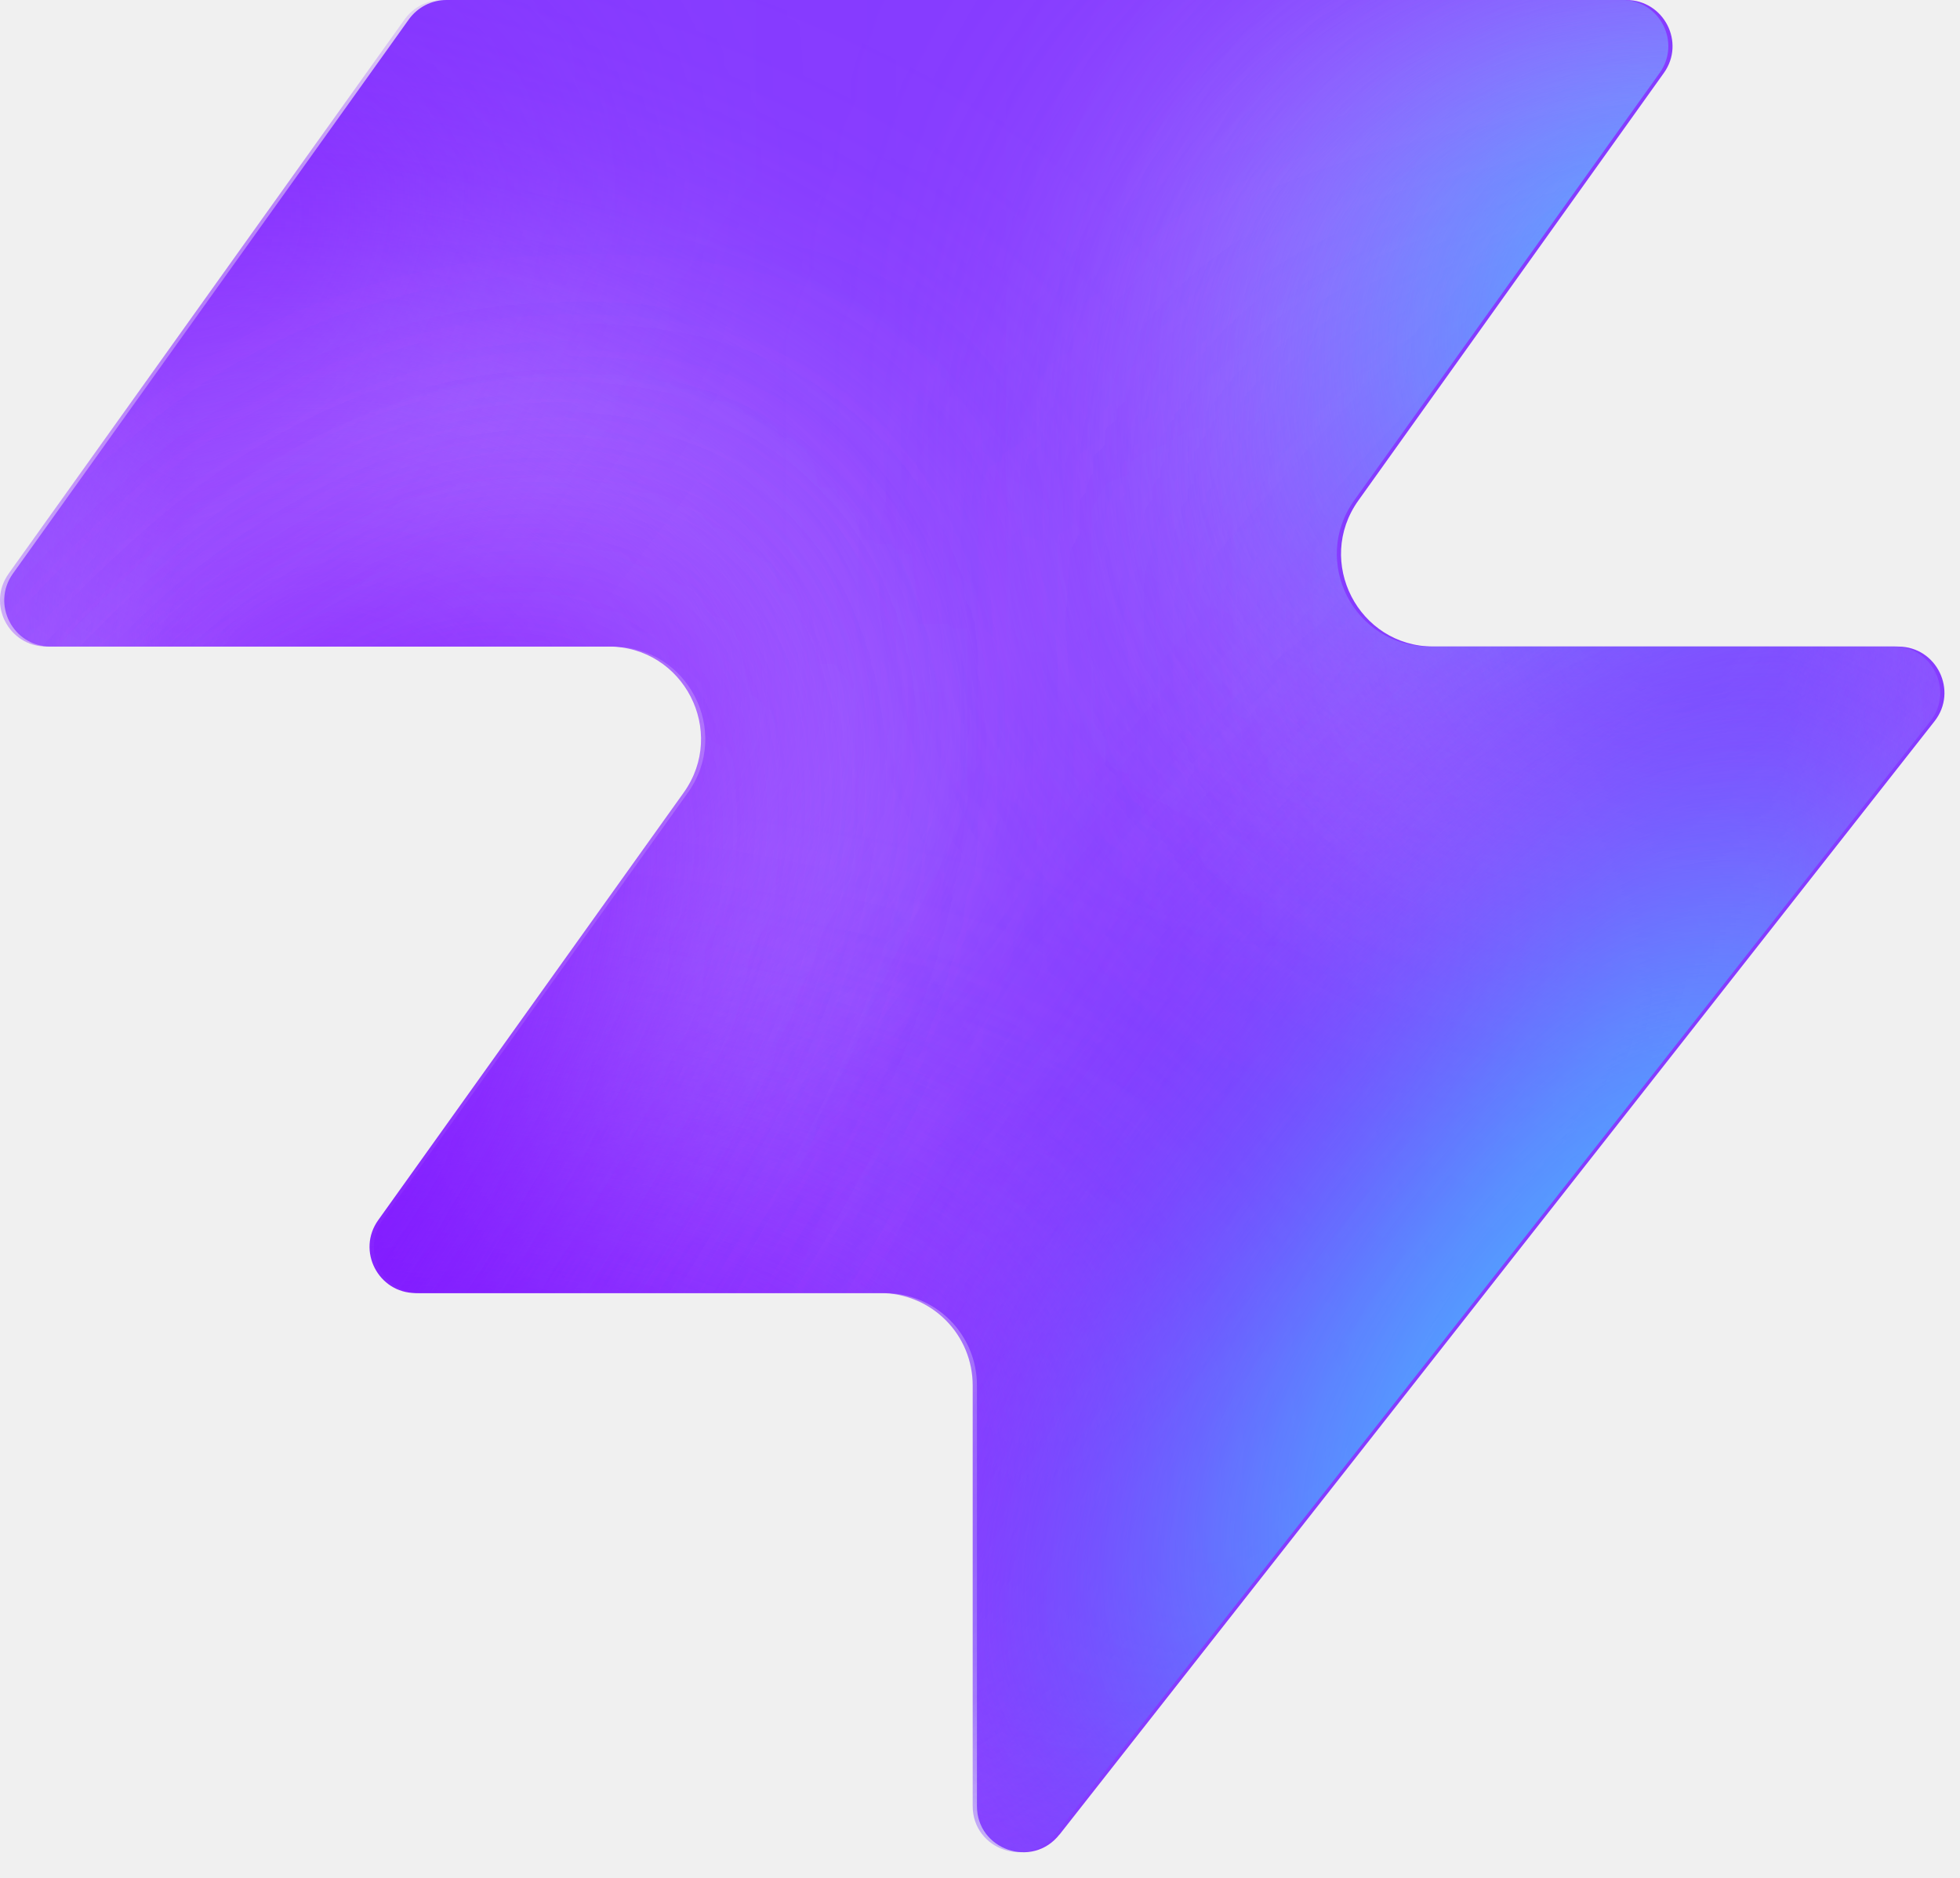
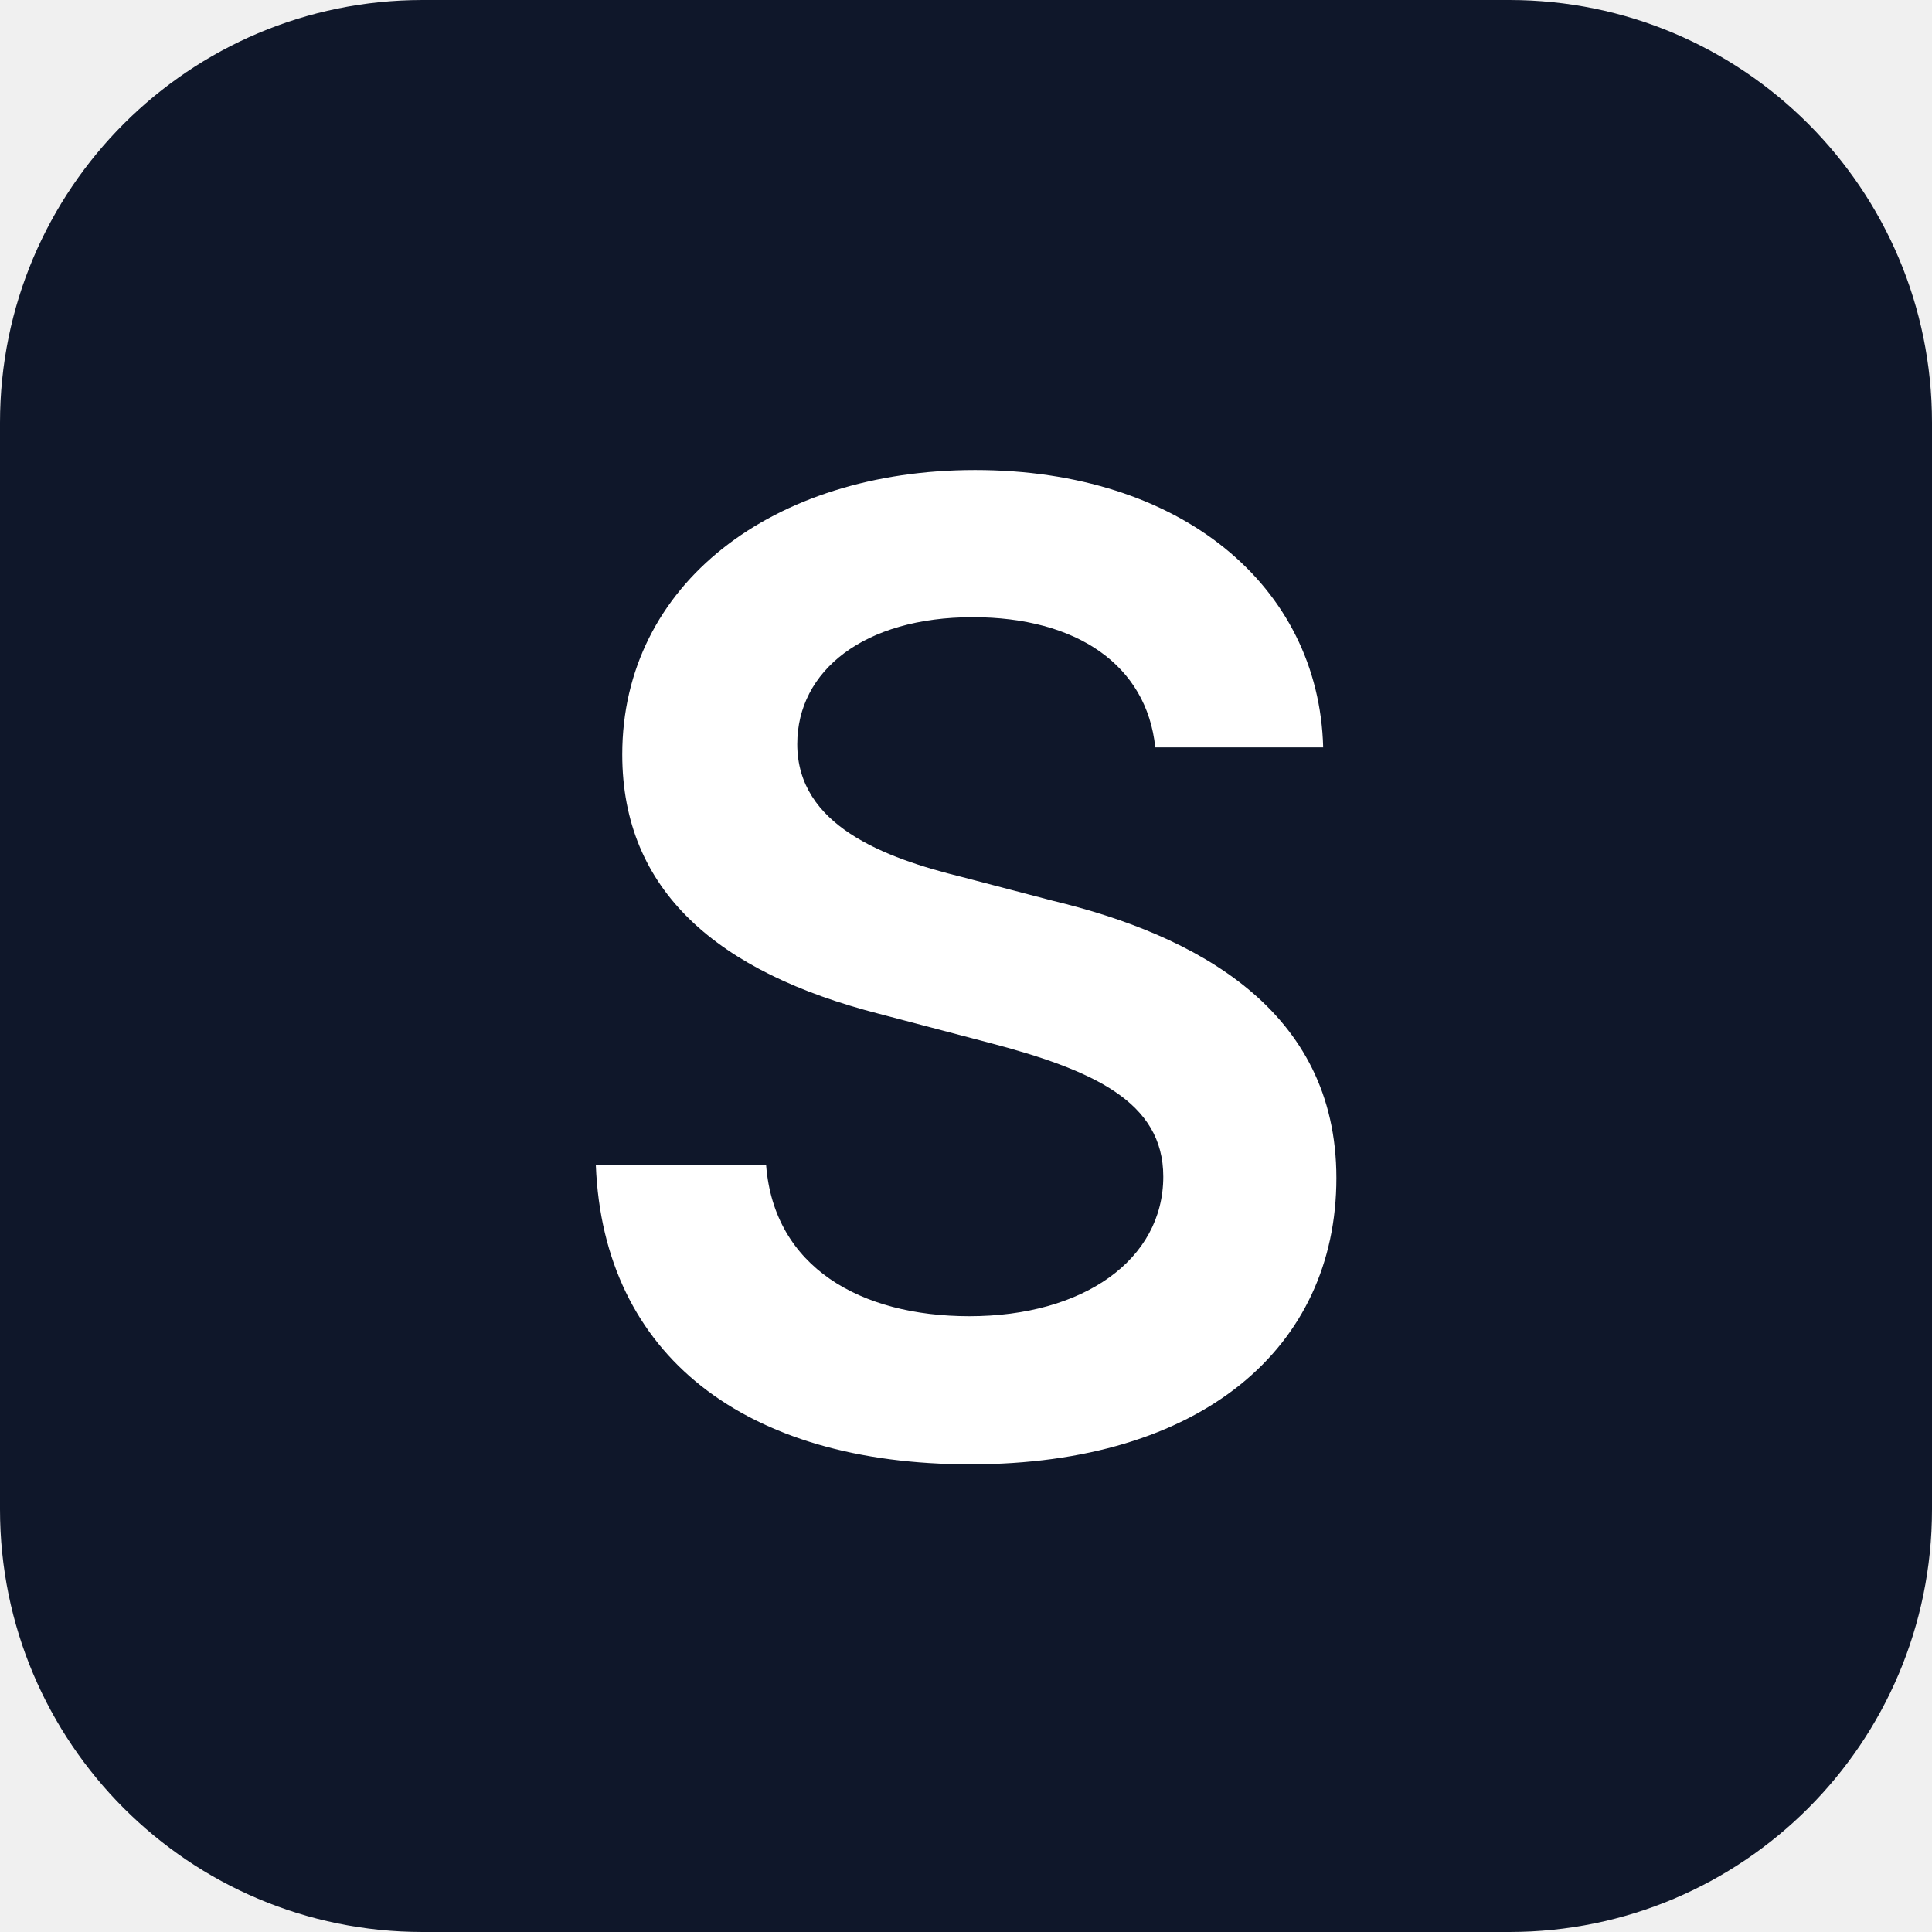
- <svg xmlns="http://www.w3.org/2000/svg" width="48" height="46" fill="none" viewBox="0 0 48 46">
-   <path fill="#863bff" d="M25.946 44.938c-.664.845-2.021.375-2.021-.698V33.937a2.26 2.26 0 0 0-2.262-2.262H10.287c-.92 0-1.456-1.04-.92-1.788l7.48-10.471c1.07-1.497 0-3.578-1.842-3.578H1.237c-.92 0-1.456-1.04-.92-1.788L10.013.474c.214-.297.556-.474.92-.474h28.894c.92 0 1.456 1.04.92 1.788l-7.48 10.471c-1.07 1.498 0 3.579 1.842 3.579h11.377c.943 0 1.473 1.088.89 1.83L25.947 44.94z" style="fill:#863bff;fill:color(display-p3 .525 .23 1);fill-opacity:1" />
-   <mask id="a" width="48" height="46" x="0" y="0" maskUnits="userSpaceOnUse" style="mask-type:alpha">
-     <path fill="#000" d="M25.842 44.938c-.664.844-2.021.375-2.021-.698V33.937a2.26 2.26 0 0 0-2.262-2.262H10.183c-.92 0-1.456-1.04-.92-1.788l7.48-10.471c1.07-1.498 0-3.579-1.842-3.579H1.133c-.92 0-1.456-1.04-.92-1.787L9.91.473c.214-.297.556-.474.92-.474h28.894c.92 0 1.456 1.04.92 1.788l-7.48 10.471c-1.07 1.498 0 3.578 1.842 3.578h11.377c.943 0 1.473 1.088.89 1.832L25.843 44.94z" style="fill:#000;fill-opacity:1" />
-   </mask>
-   <g mask="url(#a)">
-     <g filter="url(#b)">
-       <ellipse cx="5.508" cy="14.704" fill="#ede6ff" rx="5.508" ry="14.704" style="fill:#ede6ff;fill:color(display-p3 .927 .903 1);fill-opacity:1" transform="matrix(.00324 1 1 -.00324 -4.47 31.516)" />
-     </g>
-     <g filter="url(#c)">
-       <ellipse cx="10.399" cy="29.851" fill="#ede6ff" rx="10.399" ry="29.851" style="fill:#ede6ff;fill:color(display-p3 .927 .903 1);fill-opacity:1" transform="matrix(.00324 1 1 -.00324 -39.328 7.883)" />
-     </g>
-     <g filter="url(#d)">
-       <ellipse cx="5.508" cy="30.487" fill="#7e14ff" rx="5.508" ry="30.487" style="fill:#7e14ff;fill:color(display-p3 .492 .077 1);fill-opacity:1" transform="rotate(89.814 -25.913 -14.639)scale(1 -1)" />
-     </g>
-     <g filter="url(#e)">
-       <ellipse cx="5.508" cy="30.599" fill="#7e14ff" rx="5.508" ry="30.599" style="fill:#7e14ff;fill:color(display-p3 .492 .077 1);fill-opacity:1" transform="rotate(89.814 -32.644 -3.334)scale(1 -1)" />
-     </g>
-     <g filter="url(#f)">
-       <ellipse cx="5.508" cy="30.599" fill="#7e14ff" rx="5.508" ry="30.599" style="fill:#7e14ff;fill:color(display-p3 .492 .077 1);fill-opacity:1" transform="matrix(.00324 1 1 -.00324 -34.34 30.47)" />
-     </g>
-     <g filter="url(#g)">
-       <ellipse cx="14.072" cy="22.078" fill="#ede6ff" rx="14.072" ry="22.078" style="fill:#ede6ff;fill:color(display-p3 .927 .903 1);fill-opacity:1" transform="rotate(93.35 24.506 48.493)scale(-1 1)" />
-     </g>
-     <g filter="url(#h)">
-       <ellipse cx="3.47" cy="21.501" fill="#7e14ff" rx="3.47" ry="21.501" style="fill:#7e14ff;fill:color(display-p3 .492 .077 1);fill-opacity:1" transform="rotate(89.009 28.708 47.59)scale(-1 1)" />
-     </g>
-     <g filter="url(#i)">
-       <ellipse cx="3.47" cy="21.501" fill="#7e14ff" rx="3.47" ry="21.501" style="fill:#7e14ff;fill:color(display-p3 .492 .077 1);fill-opacity:1" transform="rotate(89.009 28.708 47.59)scale(-1 1)" />
-     </g>
-     <g filter="url(#j)">
-       <ellipse cx=".387" cy="8.972" fill="#7e14ff" rx="4.407" ry="29.108" style="fill:#7e14ff;fill:color(display-p3 .492 .077 1);fill-opacity:1" transform="rotate(39.51 .387 8.972)" />
-     </g>
-     <g filter="url(#k)">
-       <ellipse cx="47.523" cy="-6.092" fill="#7e14ff" rx="4.407" ry="29.108" style="fill:#7e14ff;fill:color(display-p3 .492 .077 1);fill-opacity:1" transform="rotate(37.892 47.523 -6.092)" />
-     </g>
-     <g filter="url(#l)">
-       <ellipse cx="41.412" cy="6.333" fill="#47bfff" rx="5.971" ry="9.665" style="fill:#47bfff;fill:color(display-p3 .28 .748 1);fill-opacity:1" transform="rotate(37.892 41.412 6.333)" />
-     </g>
-     <g filter="url(#m)">
-       <ellipse cx="-1.879" cy="38.332" fill="#7e14ff" rx="4.407" ry="29.108" style="fill:#7e14ff;fill:color(display-p3 .492 .077 1);fill-opacity:1" transform="rotate(37.892 -1.88 38.332)" />
-     </g>
-     <g filter="url(#n)">
-       <ellipse cx="-1.879" cy="38.332" fill="#7e14ff" rx="4.407" ry="29.108" style="fill:#7e14ff;fill:color(display-p3 .492 .077 1);fill-opacity:1" transform="rotate(37.892 -1.88 38.332)" />
-     </g>
-     <g filter="url(#o)">
-       <ellipse cx="35.651" cy="29.907" fill="#7e14ff" rx="4.407" ry="29.108" style="fill:#7e14ff;fill:color(display-p3 .492 .077 1);fill-opacity:1" transform="rotate(37.892 35.651 29.907)" />
-     </g>
-     <g filter="url(#p)">
-       <ellipse cx="38.418" cy="32.4" fill="#47bfff" rx="5.971" ry="15.297" style="fill:#47bfff;fill:color(display-p3 .28 .748 1);fill-opacity:1" transform="rotate(37.892 38.418 32.4)" />
-     </g>
-   </g>
-   <defs>
-     <filter id="b" width="60.045" height="41.654" x="-19.77" y="16.149" color-interpolation-filters="sRGB" filterUnits="userSpaceOnUse">
-       <feFlood flood-opacity="0" result="BackgroundImageFix" />
-       <feBlend in="SourceGraphic" in2="BackgroundImageFix" result="shape" />
-       <feGaussianBlur result="effect1_foregroundBlur_2002_17158" stdDeviation="7.659" />
-     </filter>
-     <filter id="c" width="90.34" height="51.437" x="-54.613" y="-7.533" color-interpolation-filters="sRGB" filterUnits="userSpaceOnUse">
-       <feFlood flood-opacity="0" result="BackgroundImageFix" />
-       <feBlend in="SourceGraphic" in2="BackgroundImageFix" result="shape" />
-       <feGaussianBlur result="effect1_foregroundBlur_2002_17158" stdDeviation="7.659" />
-     </filter>
-     <filter id="d" width="79.355" height="29.4" x="-49.64" y="2.03" color-interpolation-filters="sRGB" filterUnits="userSpaceOnUse">
-       <feFlood flood-opacity="0" result="BackgroundImageFix" />
-       <feBlend in="SourceGraphic" in2="BackgroundImageFix" result="shape" />
-       <feGaussianBlur result="effect1_foregroundBlur_2002_17158" stdDeviation="4.596" />
-     </filter>
-     <filter id="e" width="79.579" height="29.4" x="-45.045" y="20.029" color-interpolation-filters="sRGB" filterUnits="userSpaceOnUse">
-       <feFlood flood-opacity="0" result="BackgroundImageFix" />
-       <feBlend in="SourceGraphic" in2="BackgroundImageFix" result="shape" />
-       <feGaussianBlur result="effect1_foregroundBlur_2002_17158" stdDeviation="4.596" />
-     </filter>
-     <filter id="f" width="79.579" height="29.4" x="-43.513" y="21.178" color-interpolation-filters="sRGB" filterUnits="userSpaceOnUse">
-       <feFlood flood-opacity="0" result="BackgroundImageFix" />
-       <feBlend in="SourceGraphic" in2="BackgroundImageFix" result="shape" />
-       <feGaussianBlur result="effect1_foregroundBlur_2002_17158" stdDeviation="4.596" />
-     </filter>
-     <filter id="g" width="74.749" height="58.852" x="15.756" y="-17.901" color-interpolation-filters="sRGB" filterUnits="userSpaceOnUse">
-       <feFlood flood-opacity="0" result="BackgroundImageFix" />
-       <feBlend in="SourceGraphic" in2="BackgroundImageFix" result="shape" />
-       <feGaussianBlur result="effect1_foregroundBlur_2002_17158" stdDeviation="7.659" />
-     </filter>
-     <filter id="h" width="61.377" height="25.362" x="23.548" y="2.284" color-interpolation-filters="sRGB" filterUnits="userSpaceOnUse">
-       <feFlood flood-opacity="0" result="BackgroundImageFix" />
-       <feBlend in="SourceGraphic" in2="BackgroundImageFix" result="shape" />
-       <feGaussianBlur result="effect1_foregroundBlur_2002_17158" stdDeviation="4.596" />
-     </filter>
-     <filter id="i" width="61.377" height="25.362" x="23.548" y="2.284" color-interpolation-filters="sRGB" filterUnits="userSpaceOnUse">
-       <feFlood flood-opacity="0" result="BackgroundImageFix" />
-       <feBlend in="SourceGraphic" in2="BackgroundImageFix" result="shape" />
-       <feGaussianBlur result="effect1_foregroundBlur_2002_17158" stdDeviation="4.596" />
-     </filter>
-     <filter id="j" width="56.045" height="63.649" x="-27.636" y="-22.853" color-interpolation-filters="sRGB" filterUnits="userSpaceOnUse">
-       <feFlood flood-opacity="0" result="BackgroundImageFix" />
-       <feBlend in="SourceGraphic" in2="BackgroundImageFix" result="shape" />
-       <feGaussianBlur result="effect1_foregroundBlur_2002_17158" stdDeviation="4.596" />
-     </filter>
-     <filter id="k" width="54.814" height="64.646" x="20.116" y="-38.415" color-interpolation-filters="sRGB" filterUnits="userSpaceOnUse">
-       <feFlood flood-opacity="0" result="BackgroundImageFix" />
-       <feBlend in="SourceGraphic" in2="BackgroundImageFix" result="shape" />
-       <feGaussianBlur result="effect1_foregroundBlur_2002_17158" stdDeviation="4.596" />
-     </filter>
-     <filter id="l" width="33.541" height="35.313" x="24.641" y="-11.323" color-interpolation-filters="sRGB" filterUnits="userSpaceOnUse">
-       <feFlood flood-opacity="0" result="BackgroundImageFix" />
-       <feBlend in="SourceGraphic" in2="BackgroundImageFix" result="shape" />
-       <feGaussianBlur result="effect1_foregroundBlur_2002_17158" stdDeviation="4.596" />
-     </filter>
-     <filter id="m" width="54.814" height="64.646" x="-29.286" y="6.009" color-interpolation-filters="sRGB" filterUnits="userSpaceOnUse">
-       <feFlood flood-opacity="0" result="BackgroundImageFix" />
-       <feBlend in="SourceGraphic" in2="BackgroundImageFix" result="shape" />
-       <feGaussianBlur result="effect1_foregroundBlur_2002_17158" stdDeviation="4.596" />
-     </filter>
-     <filter id="n" width="54.814" height="64.646" x="-29.286" y="6.009" color-interpolation-filters="sRGB" filterUnits="userSpaceOnUse">
-       <feFlood flood-opacity="0" result="BackgroundImageFix" />
-       <feBlend in="SourceGraphic" in2="BackgroundImageFix" result="shape" />
-       <feGaussianBlur result="effect1_foregroundBlur_2002_17158" stdDeviation="4.596" />
-     </filter>
-     <filter id="o" width="54.814" height="64.646" x="8.244" y="-2.416" color-interpolation-filters="sRGB" filterUnits="userSpaceOnUse">
-       <feFlood flood-opacity="0" result="BackgroundImageFix" />
-       <feBlend in="SourceGraphic" in2="BackgroundImageFix" result="shape" />
-       <feGaussianBlur result="effect1_foregroundBlur_2002_17158" stdDeviation="4.596" />
-     </filter>
-     <filter id="p" width="39.409" height="43.623" x="18.713" y="10.588" color-interpolation-filters="sRGB" filterUnits="userSpaceOnUse">
-       <feFlood flood-opacity="0" result="BackgroundImageFix" />
-       <feBlend in="SourceGraphic" in2="BackgroundImageFix" result="shape" />
-       <feGaussianBlur result="effect1_foregroundBlur_2002_17158" stdDeviation="4.596" />
-     </filter>
-   </defs>
+ <svg xmlns="http://www.w3.org/2000/svg" viewBox="0 0 64 64">
+   <rect width="64" height="64" rx="14" fill="#0f172a" />
+   <text x="50%" y="50%" font-family="Inter, system-ui, -apple-system, Segoe UI, Roboto, sans-serif" font-size="44" font-weight="600" fill="#ffffff" text-anchor="middle" dominant-baseline="central" letter-spacing="-1">S</text>
</svg>
